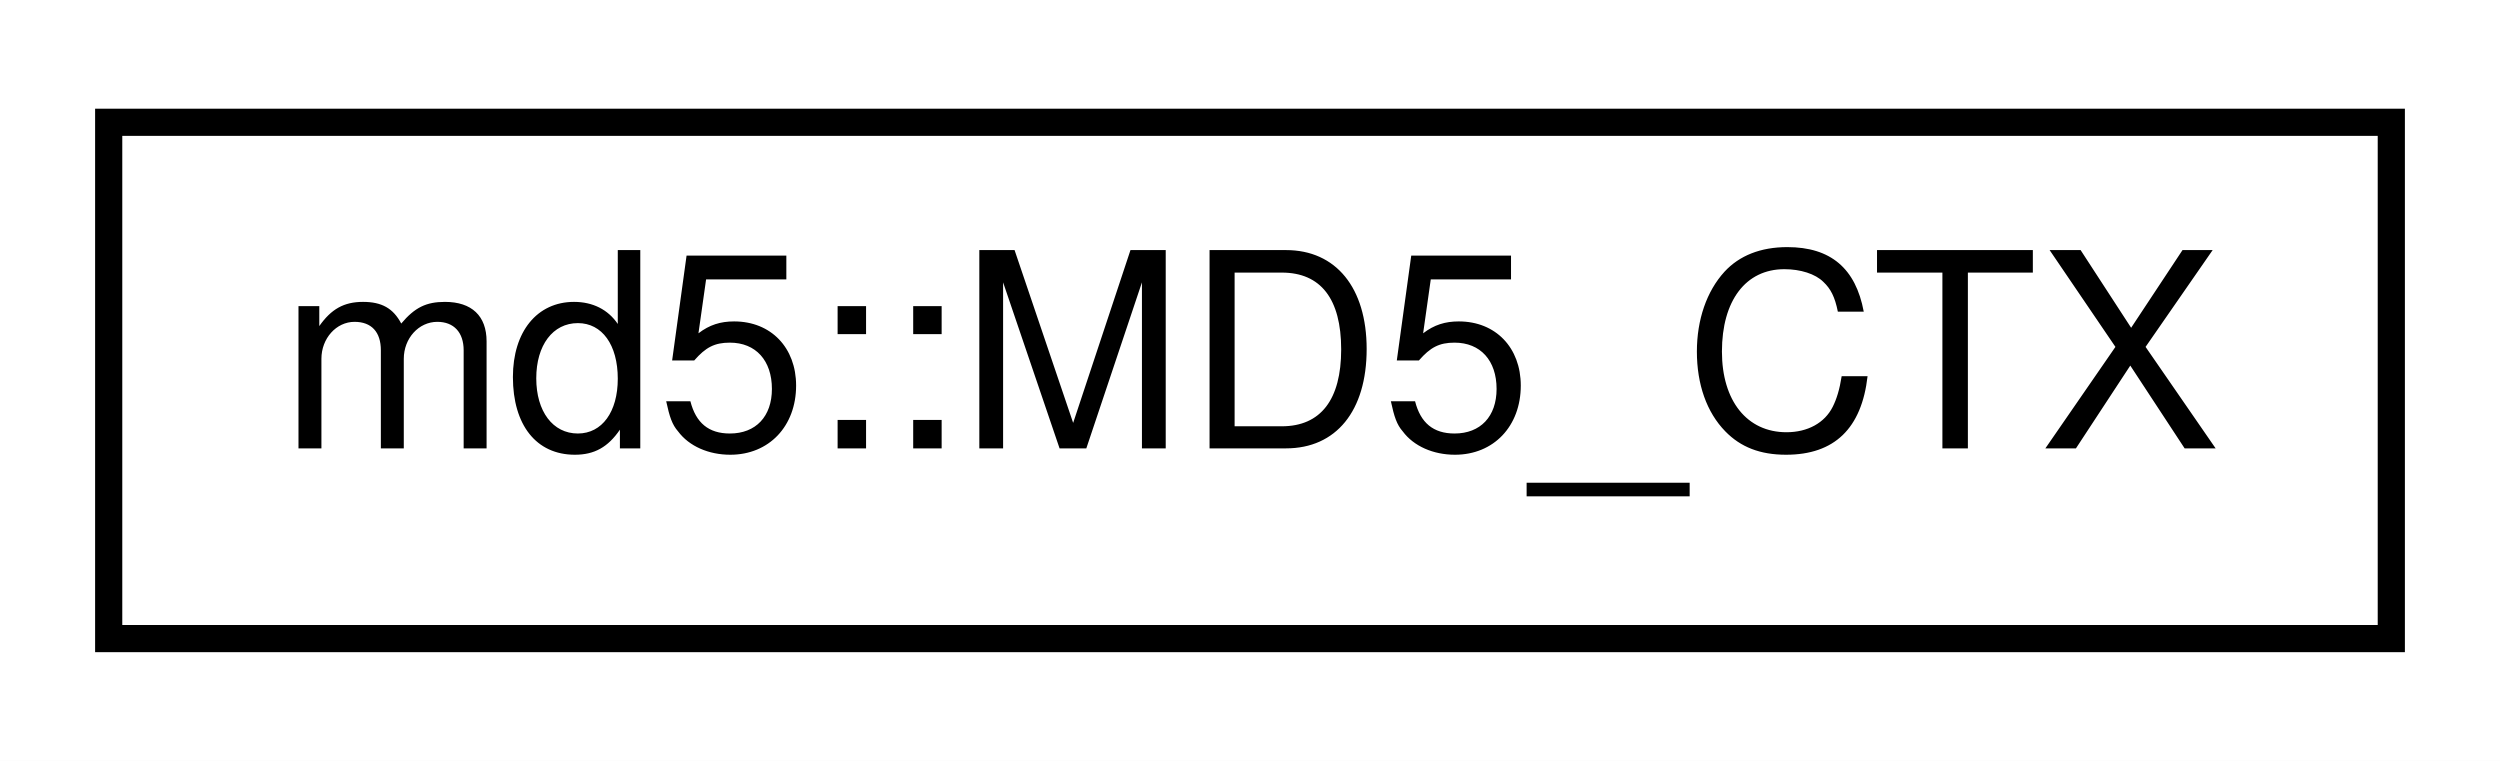
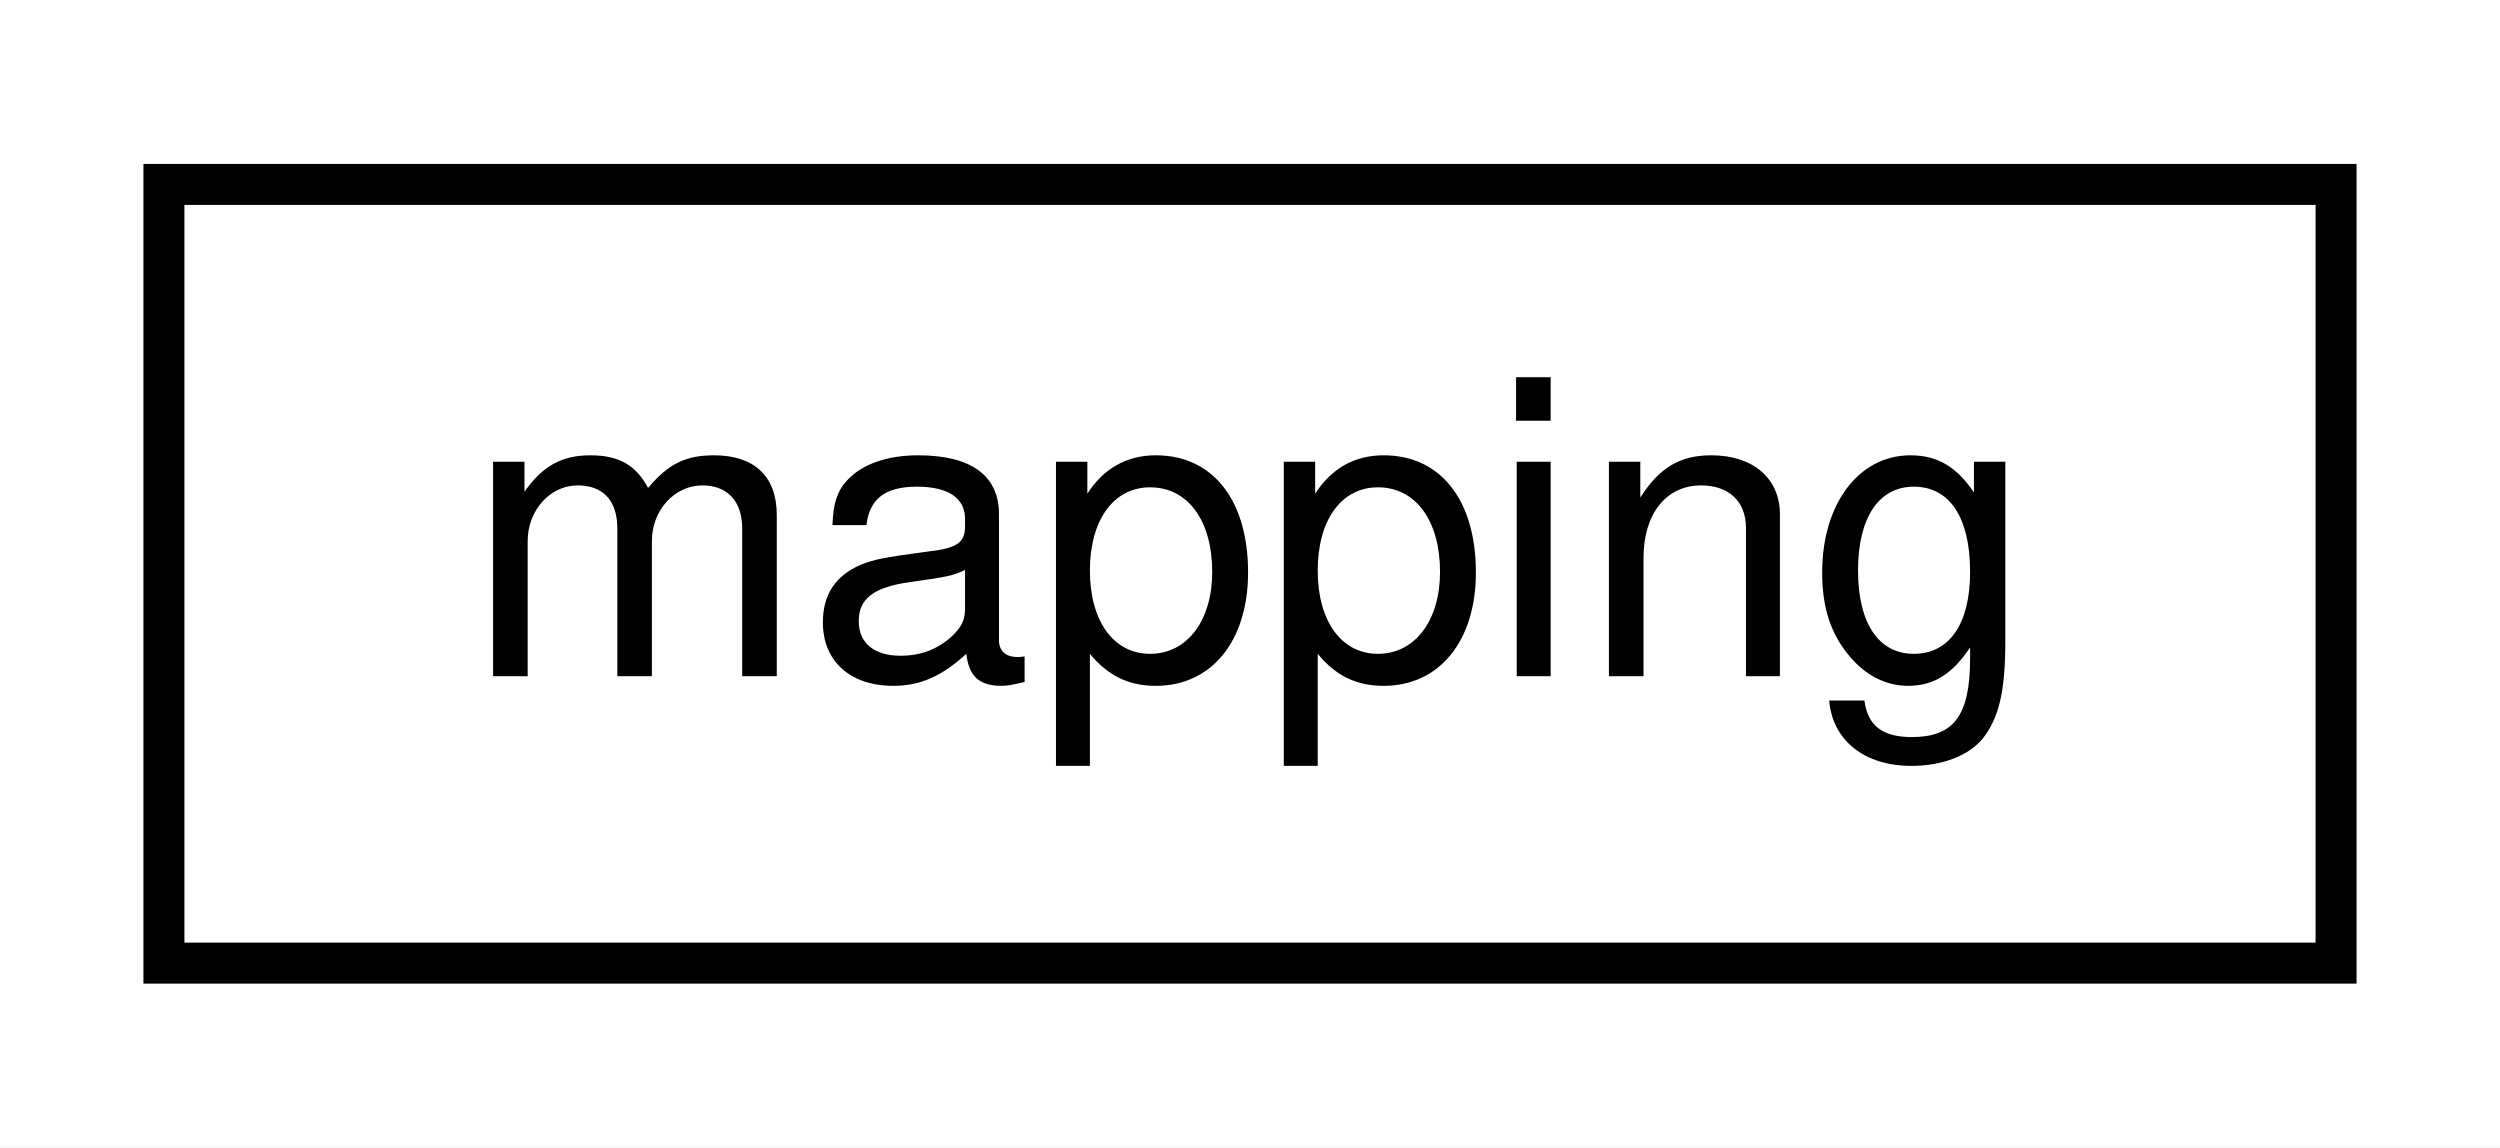
- <svg xmlns="http://www.w3.org/2000/svg" xmlns:xlink="http://www.w3.org/1999/xlink" width="92pt" height="28pt" viewBox="0.00 0.00 92.00 28.00">
+ <svg xmlns="http://www.w3.org/2000/svg" xmlns:xlink="http://www.w3.org/1999/xlink" width="61pt" height="28pt" viewBox="0.00 0.00 61.00 28.00">
  <g id="graph0" class="graph" transform="scale(1 1) rotate(0) translate(4 24)">
-     <polygon fill="white" stroke="transparent" points="-4,4 -4,-24 88,-24 88,4 -4,4" />
+     <polygon fill="white" stroke="transparent" points="-4,4 -4,-24 57,-24 57,4 -4,4" />
    <g id="node1" class="node">
      <g id="a_node1">
-         <a xlink:href="d5/d73/structmd5_1_1MD5__CTX.html" target="_top" xlink:title=" ">
-           <polygon fill="white" stroke="black" points="0,-0.5 0,-19.5 84,-19.5 84,-0.5 0,-0.5" />
-           <text text-anchor="middle" x="42" y="-7.5" font-family="Helvetica,sans-Serif" font-size="10.00">md5::MD5_CTX</text>
+         <a xlink:href="d1/d5a/structmapping.html" target="_top" xlink:title=" ">
+           <polygon fill="white" stroke="black" points="0,-0.5 0,-19.5 53,-19.5 53,-0.5 0,-0.5" />
+           <text text-anchor="middle" x="26.5" y="-7.5" font-family="Helvetica,sans-Serif" font-size="10.00">mapping</text>
        </a>
      </g>
    </g>
  </g>
</svg>
